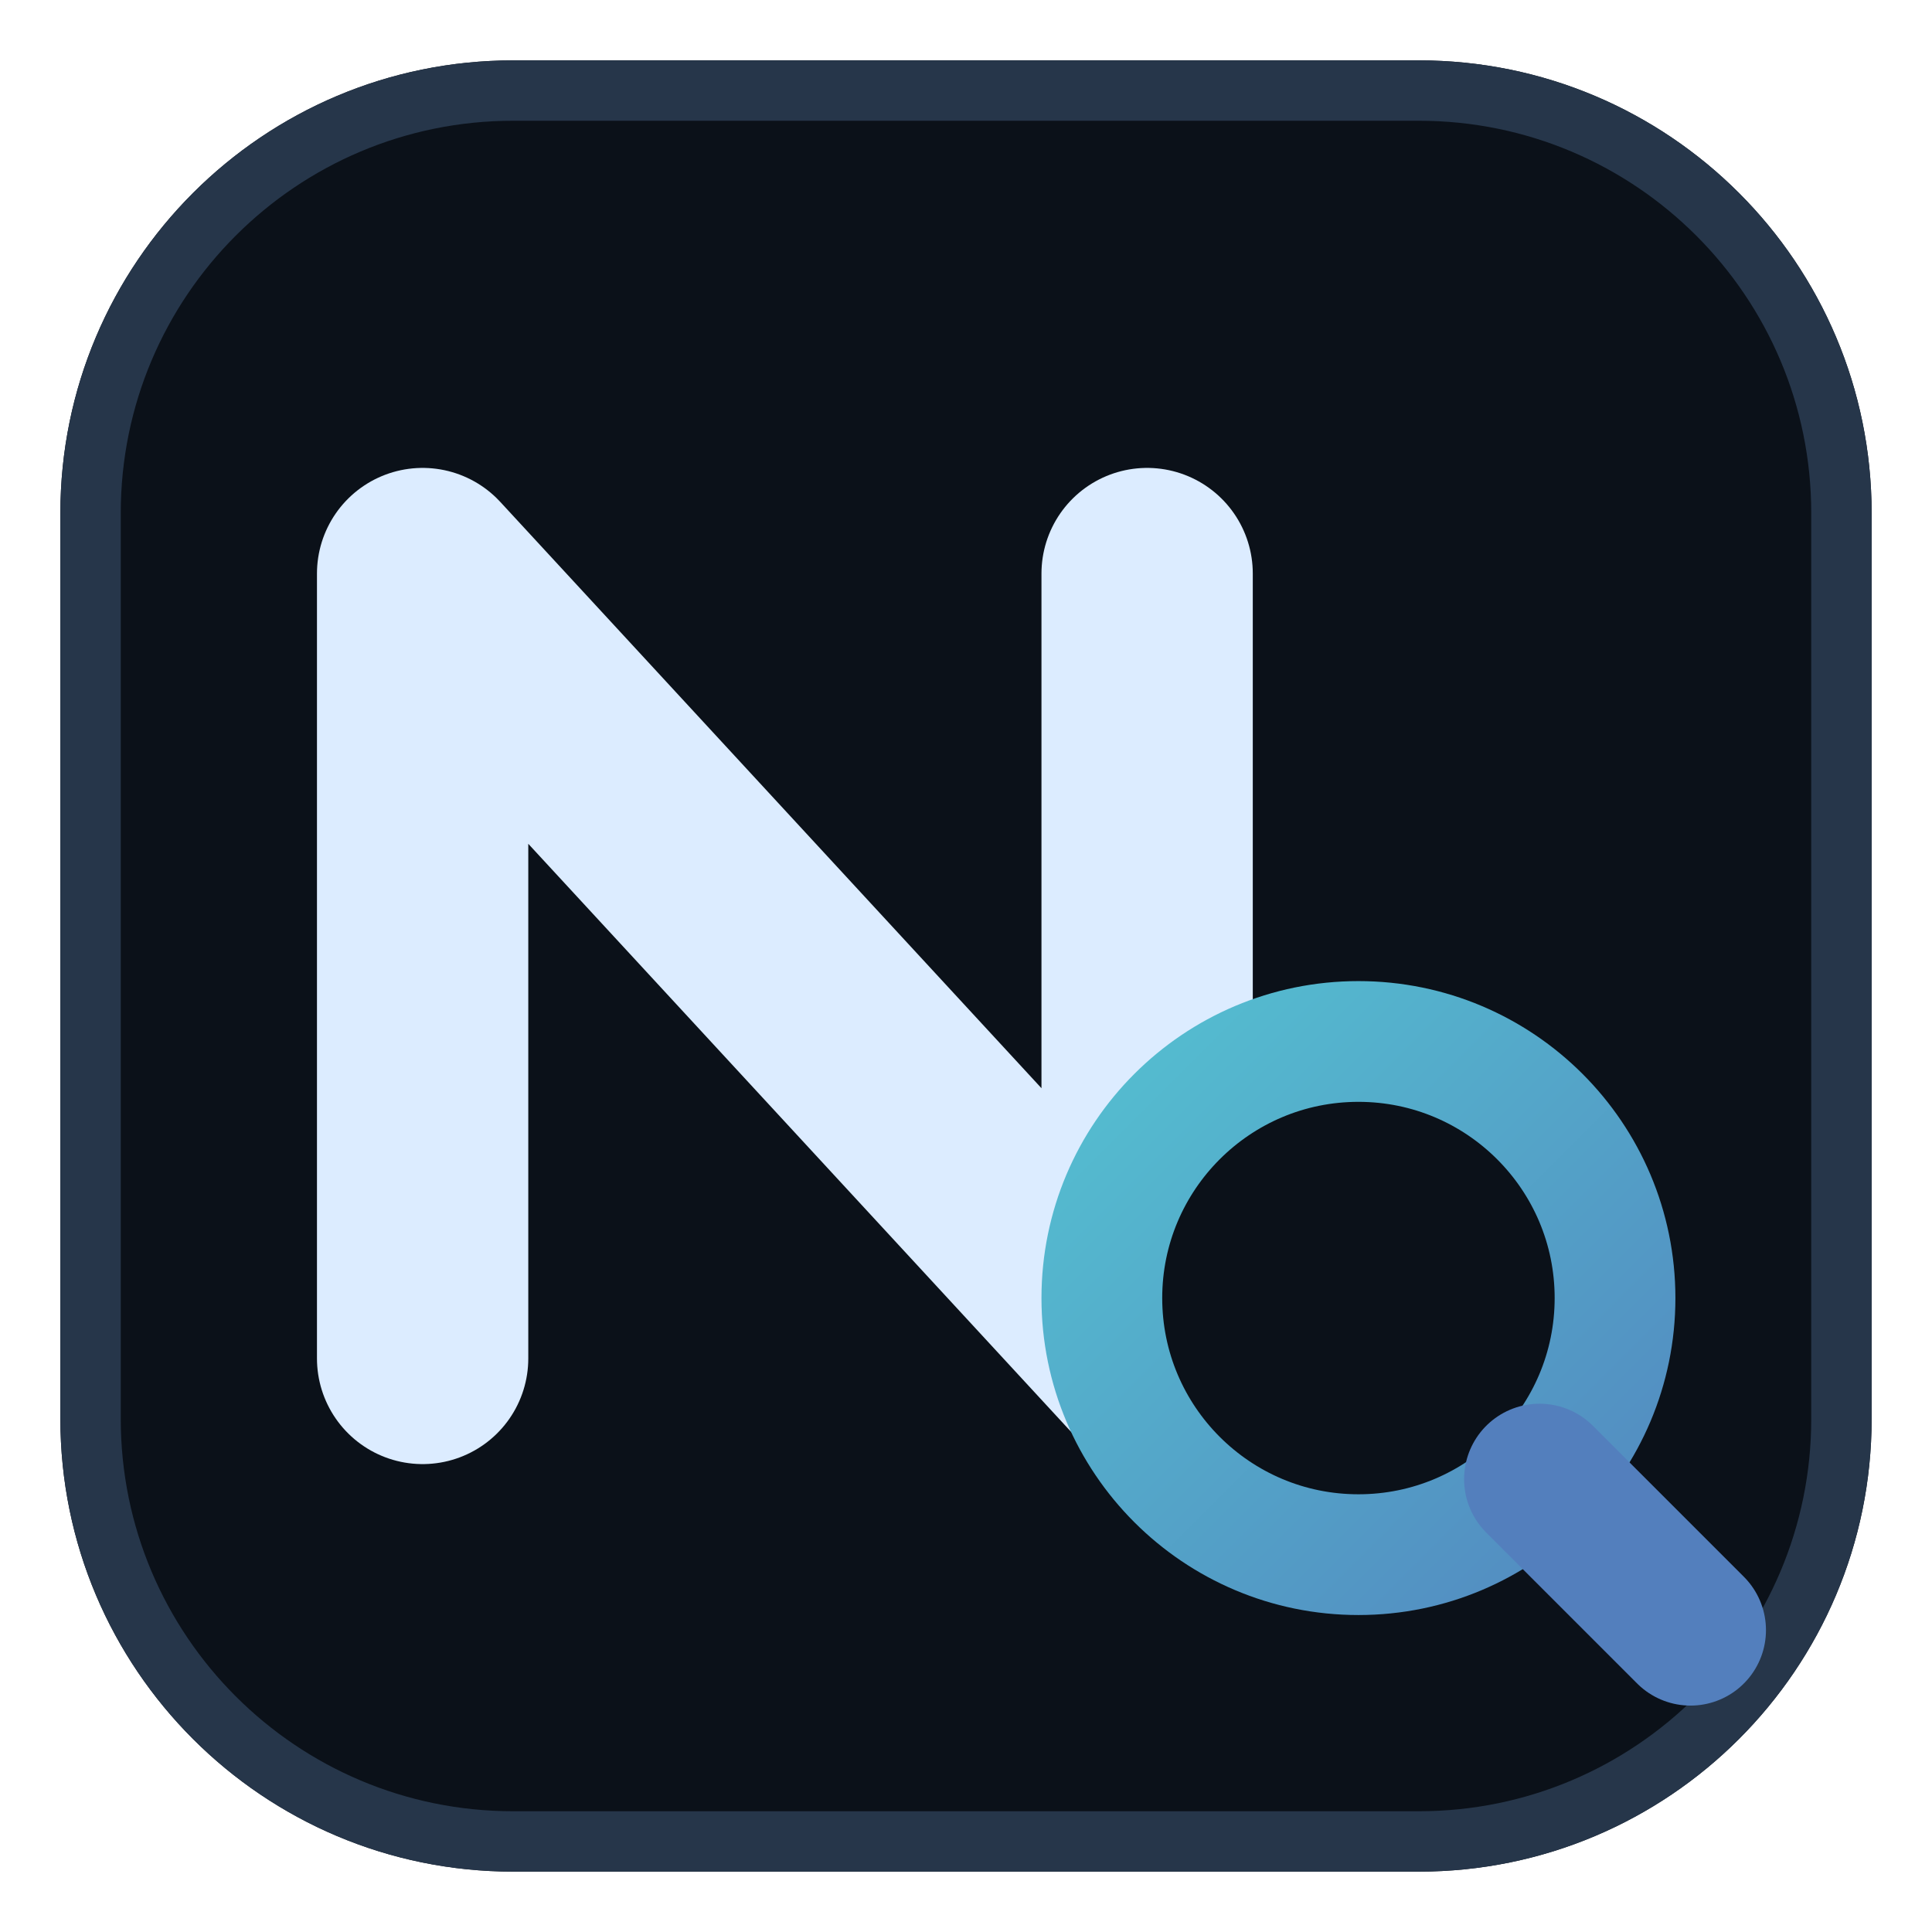
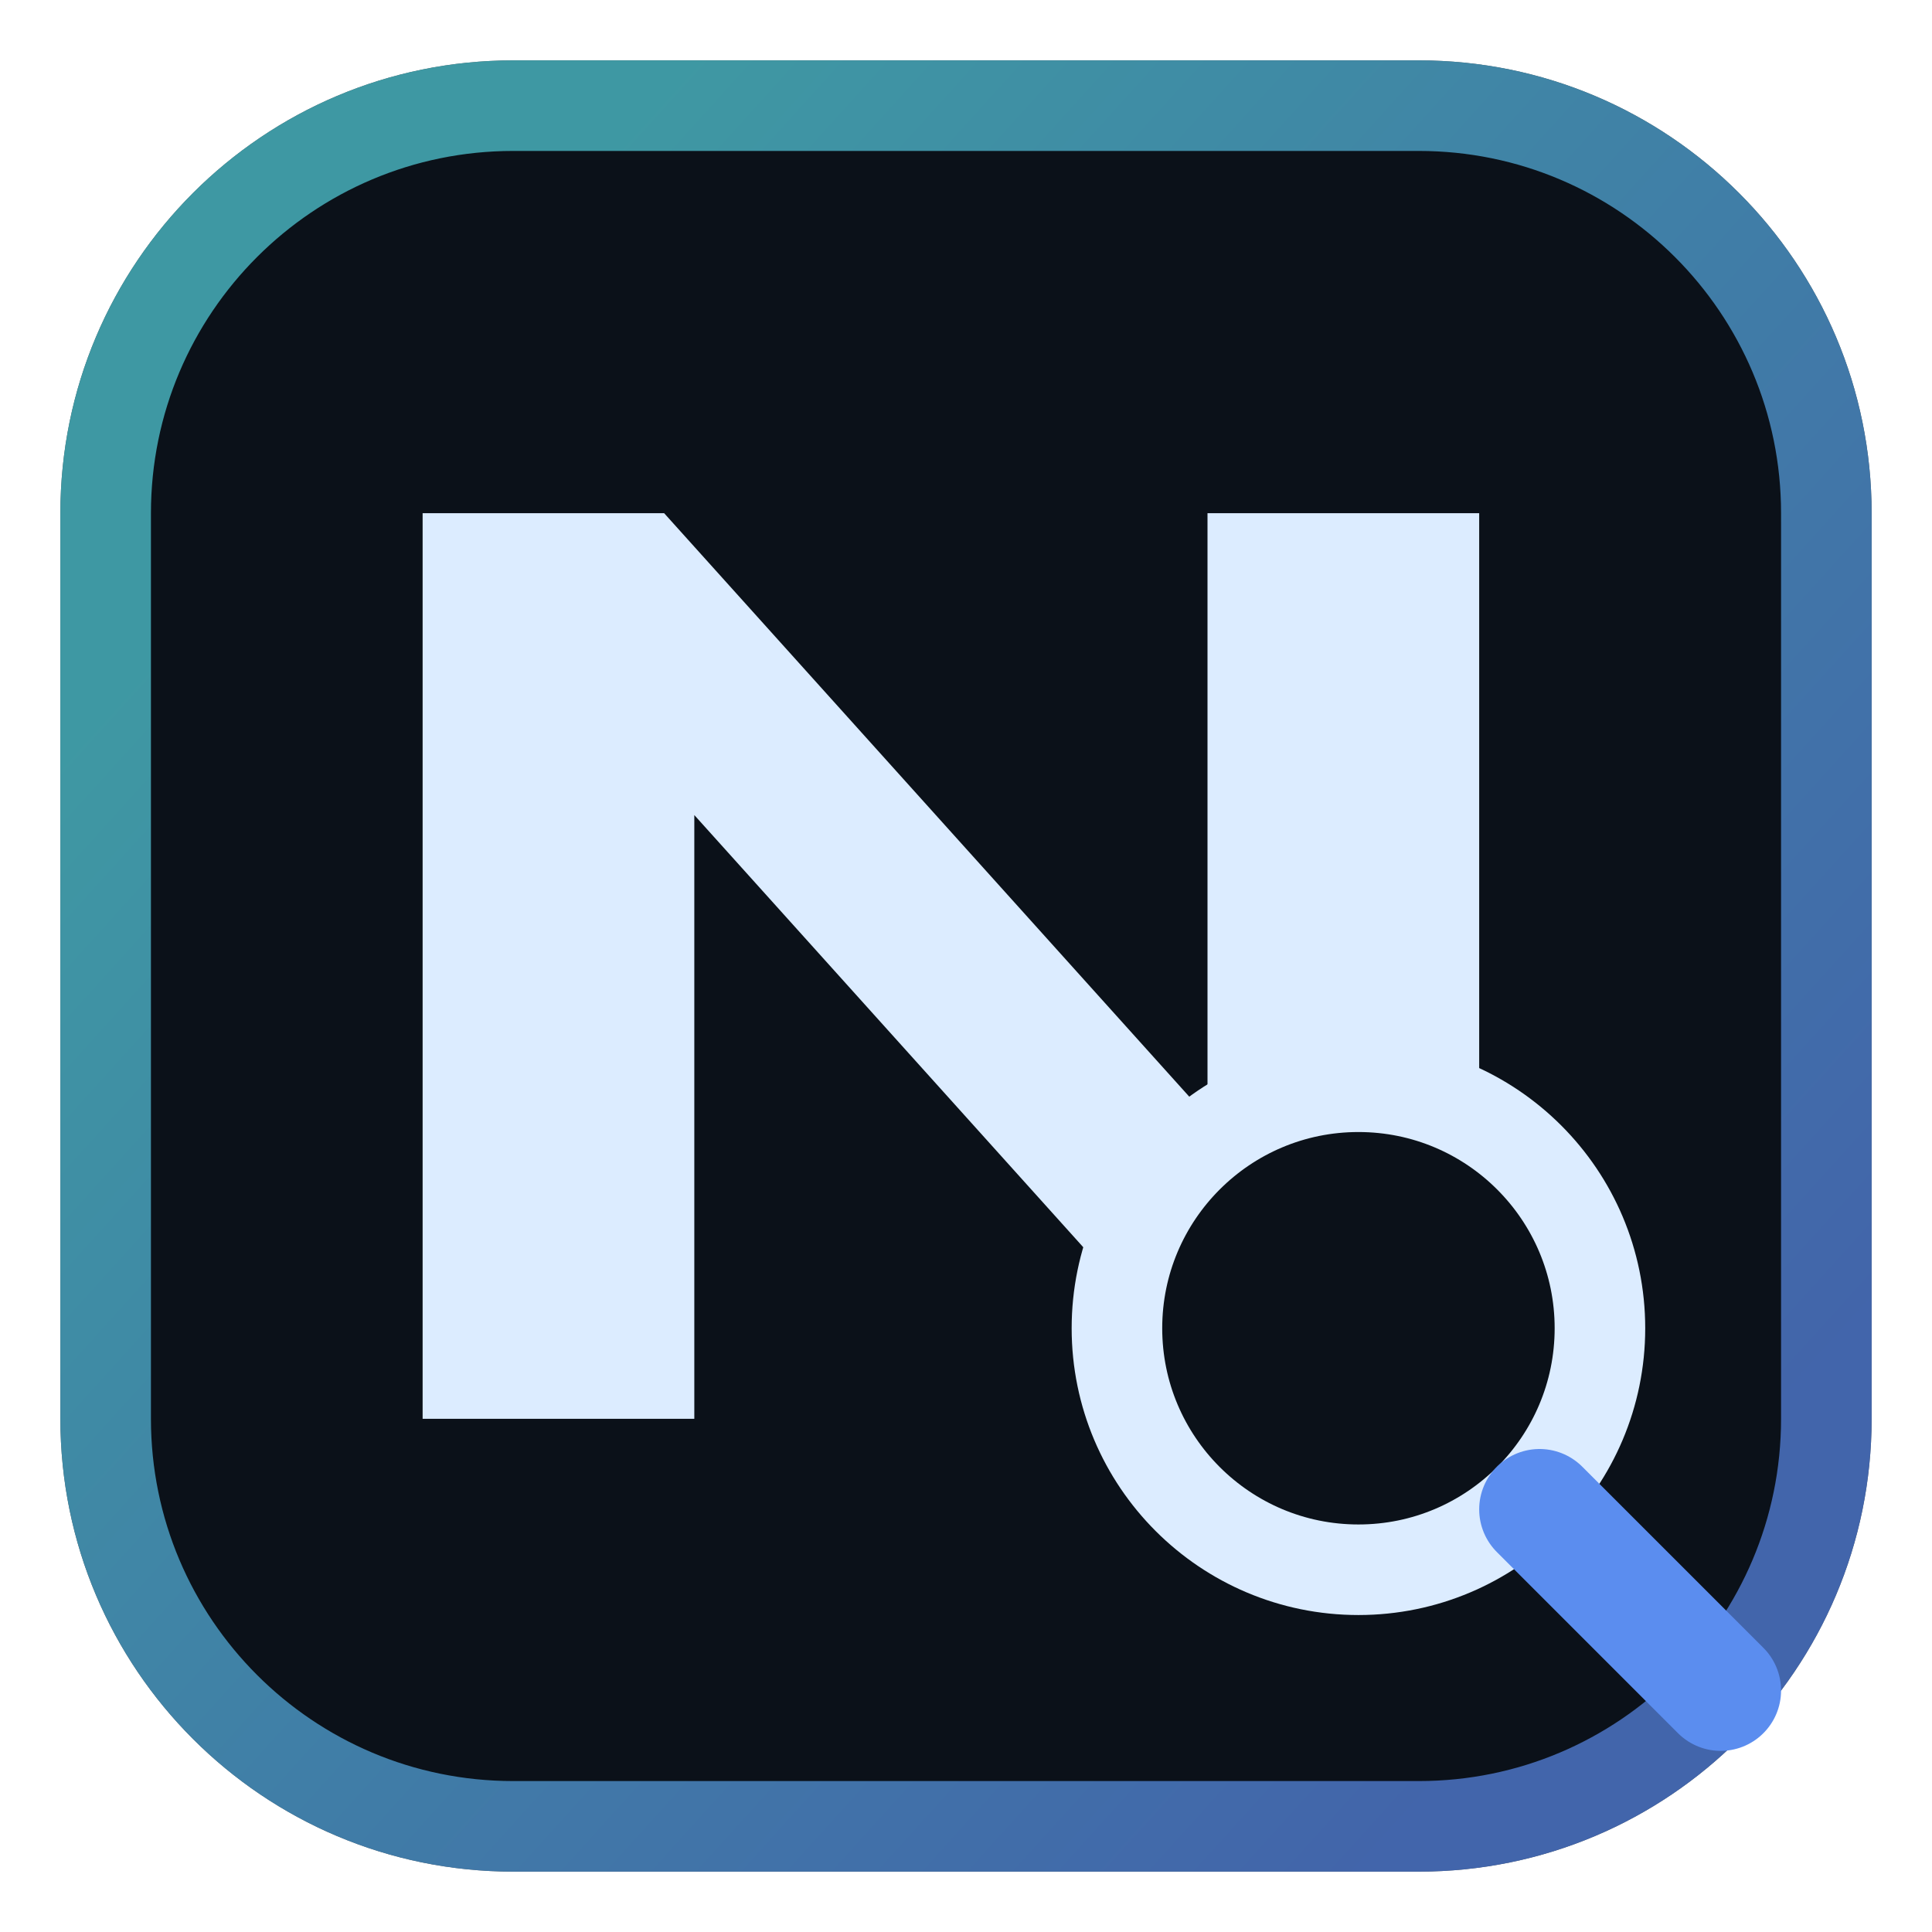
<svg xmlns="http://www.w3.org/2000/svg" viewBox="0 0 64 64" role="img">
  <defs>
-     <linearGradient id="nordis-blue" x1="34" y1="33" x2="57" y2="56" gradientUnits="userSpaceOnUse">
-       <stop stop-color="#54c4d2" />
-       <stop offset="1" stop-color="#537fbd" />
+     <linearGradient id="nordis-accent" x1="12" y1="14" x2="54" y2="52" gradientUnits="userSpaceOnUse">
+       <stop stop-color="#56d8e4" />
+       <stop offset="1" stop-color="#5b8def" />
    </linearGradient>
  </defs>
  <rect x="2" y="2" width="60" height="60" rx="15" fill="#0b1119" />
-   <rect x="3" y="3" width="58" height="58" rx="14" fill="none" stroke="#26364a" stroke-width="2" />
-   <path d="M14 45V19l24 26V19" fill="none" stroke="#dcecff" stroke-width="7" stroke-linecap="round" stroke-linejoin="round" />
-   <circle cx="45" cy="43" r="8.5" fill="#0b1119" stroke="url(#nordis-blue)" stroke-width="4" />
-   <path d="m51 49 5 5" fill="none" stroke="#537fbd" stroke-width="5" stroke-linecap="round" />
+   <rect x="3.5" y="3.5" width="57" height="57" rx="13.5" fill="none" stroke="url(#nordis-accent)" stroke-opacity=".68" stroke-width="3" />
+   <path d="M14 47V17h8l18 20V17h9v30h-8L23 27v20Z" fill="#dcecff" />
+   <circle cx="45" cy="44" r="8" fill="#0b1119" stroke="#dcecff" stroke-width="3" />
+   <path d="m51 50 6 6" fill="none" stroke="#5b8def" stroke-width="4" stroke-linecap="round" />
</svg>
